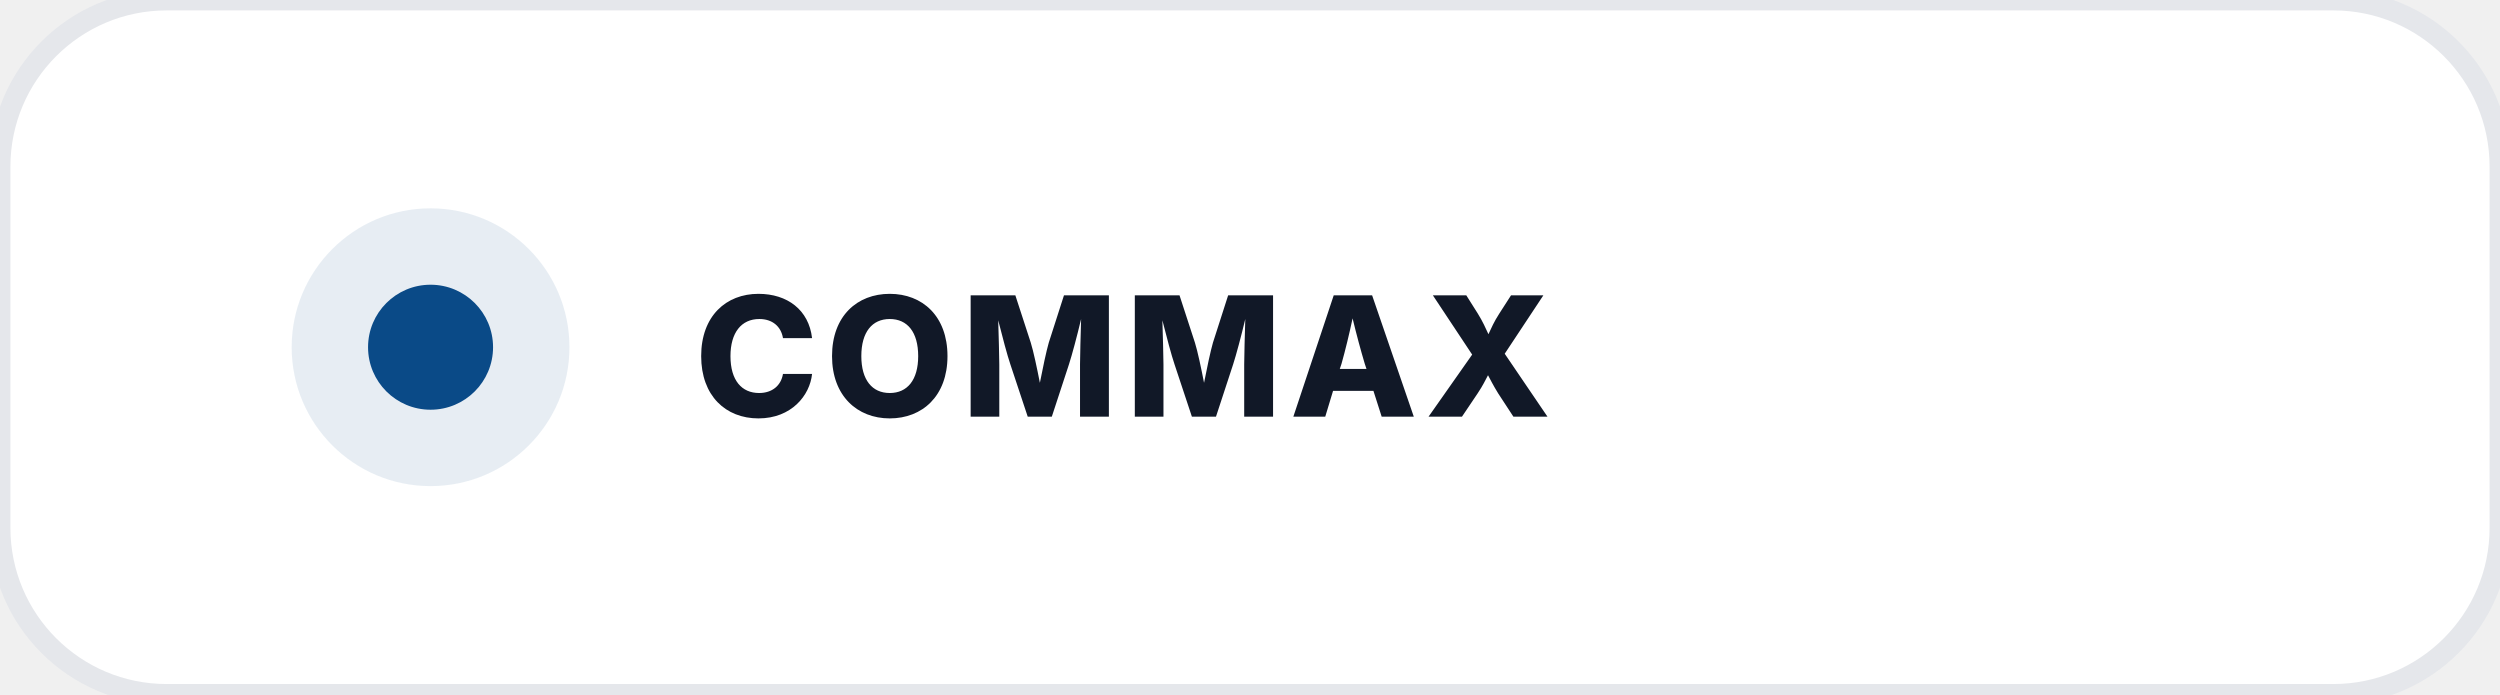
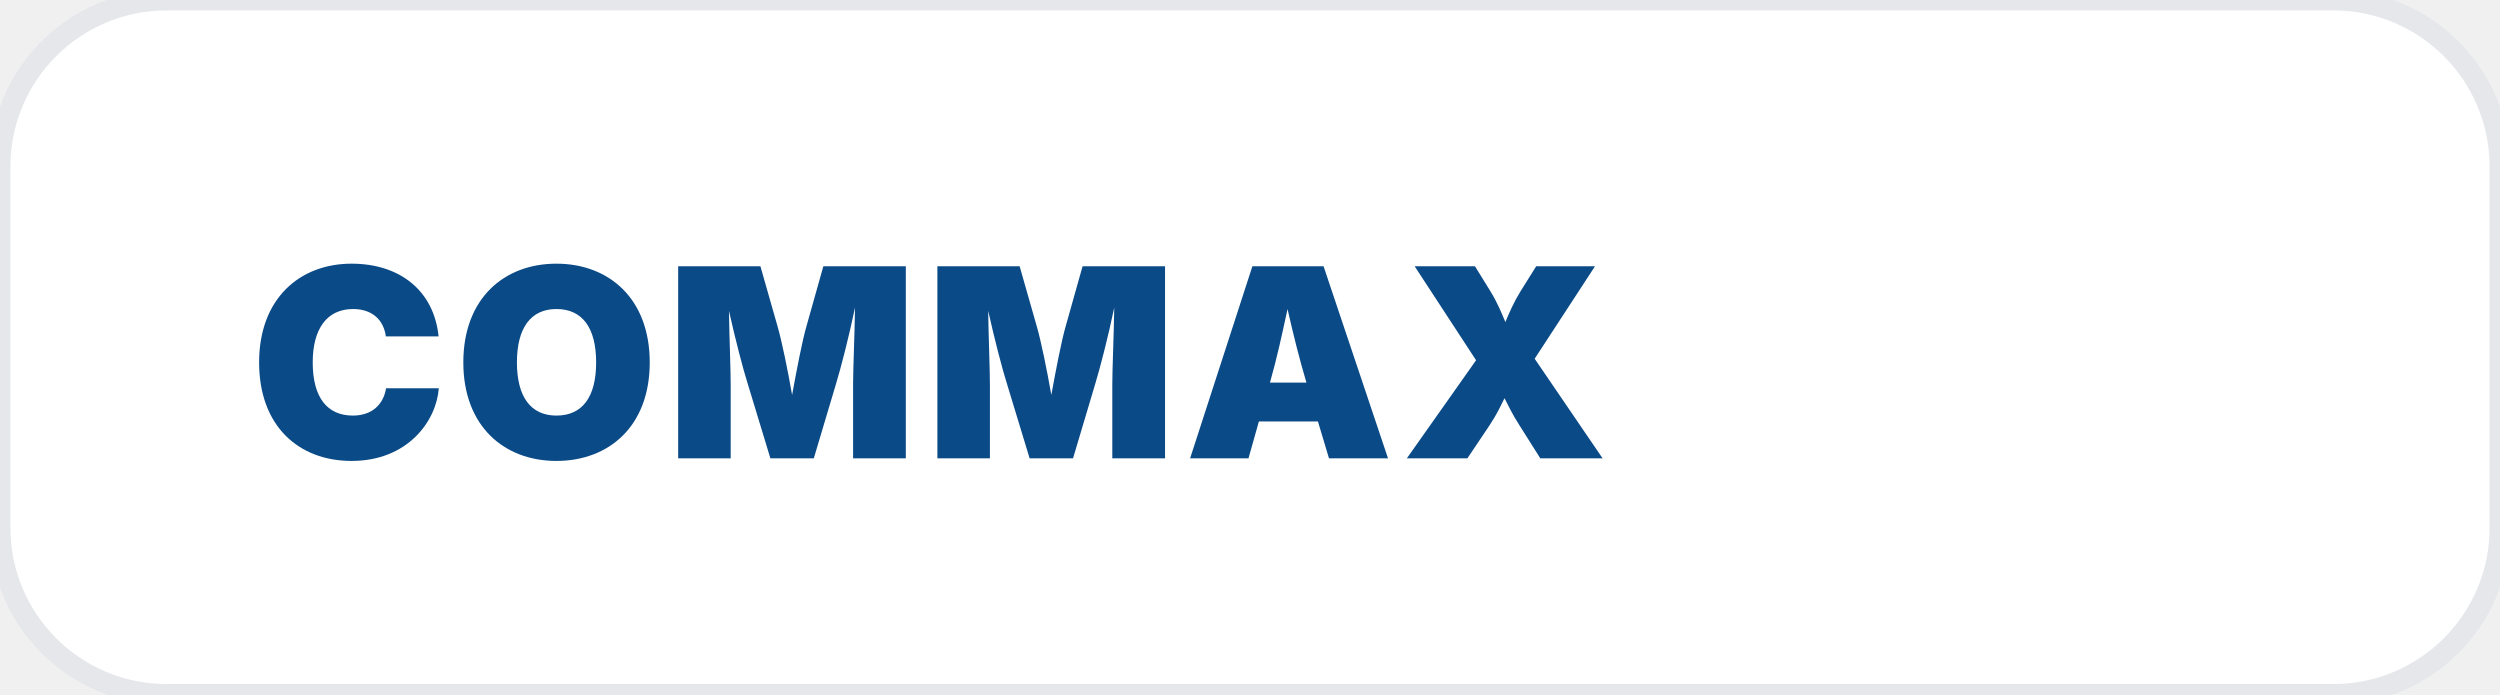
<svg xmlns="http://www.w3.org/2000/svg" viewBox="0 0 180 50" width="100%" height="100%">
  <rect width="180" height="50" rx="12" fill="#ffffff" stroke="#e5e7eb" stroke-width="1.5" />
-   <g transform="translate(18, 12)">
-     <circle cx="13" cy="13" r="10" fill="#0A4A87" opacity="0.1" />
-     <circle cx="13" cy="13" r="4.5" fill="#0A4A87" />
-     <text x="32" y="18" font-family="system-ui, -apple-system, sans-serif" font-size="12" font-weight="800" fill="#111827" letter-spacing="0.5">COMMAX</text>
+   <g transform="translate(18, 13)">
+     <text x="0" y="20" font-family="system-ui, -apple-system, sans-serif" font-size="19" font-weight="900" fill="#0A4A87" letter-spacing="0.5">COMMAX</text>
  </g>
</svg>
